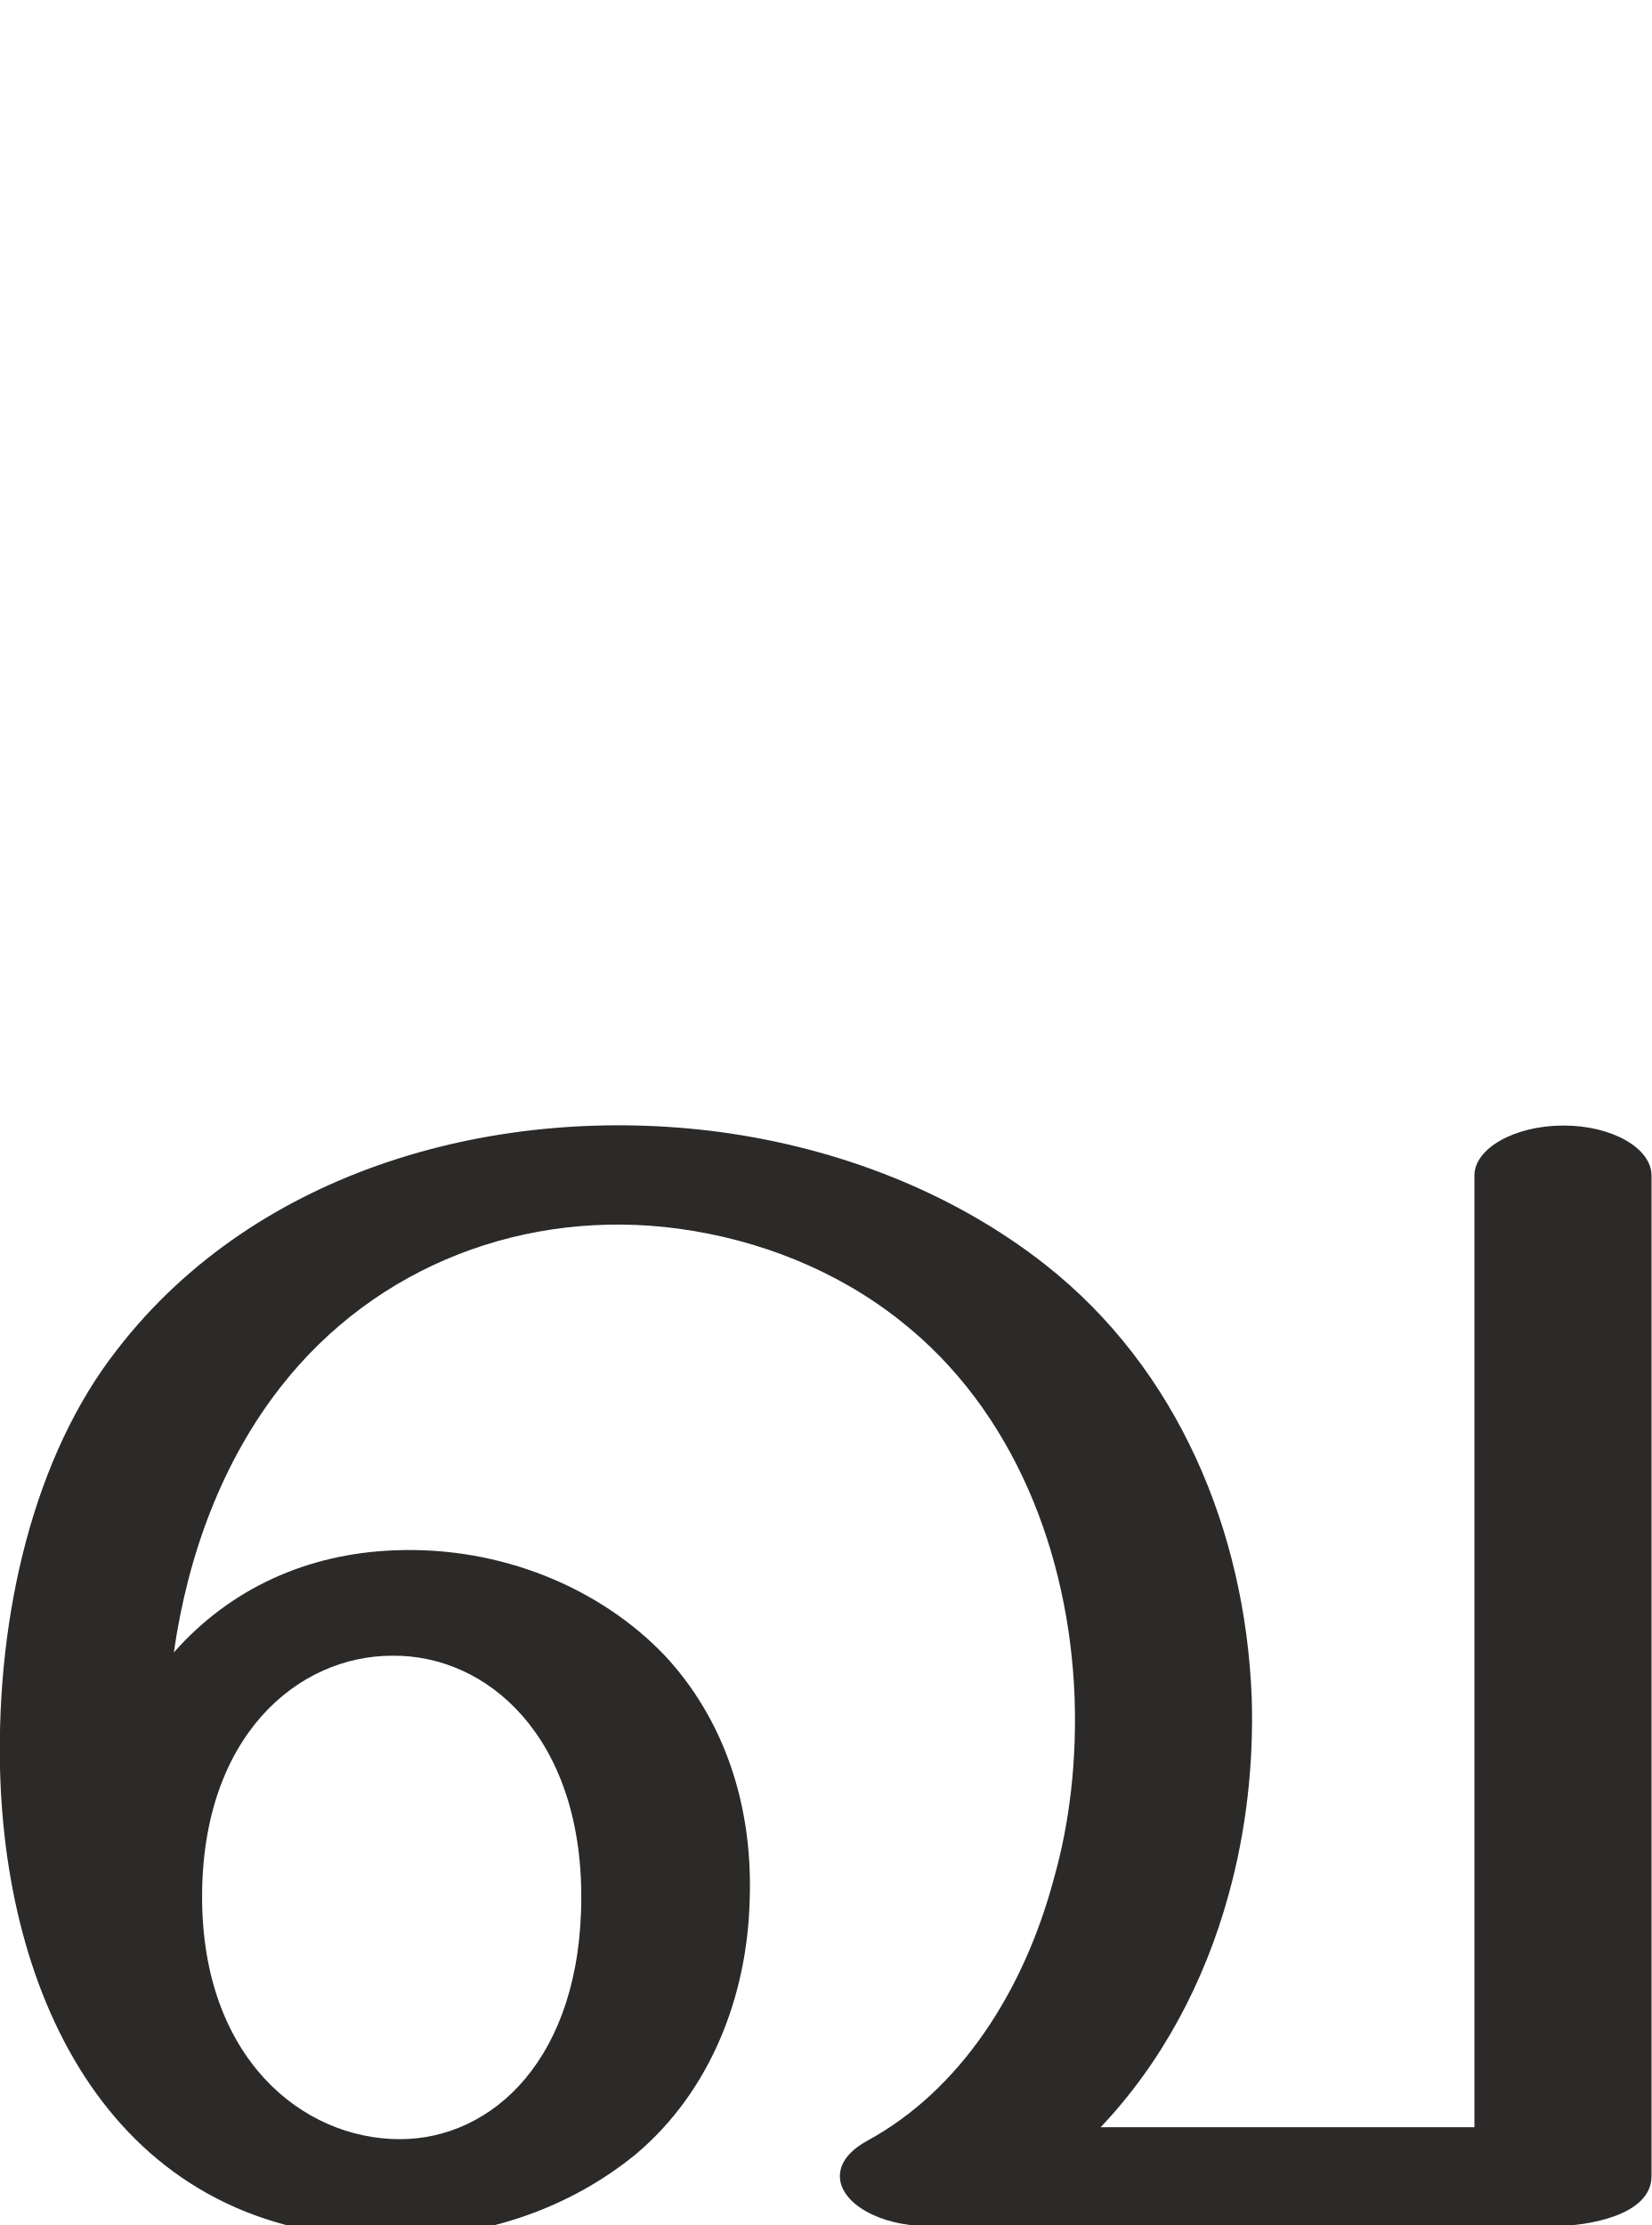
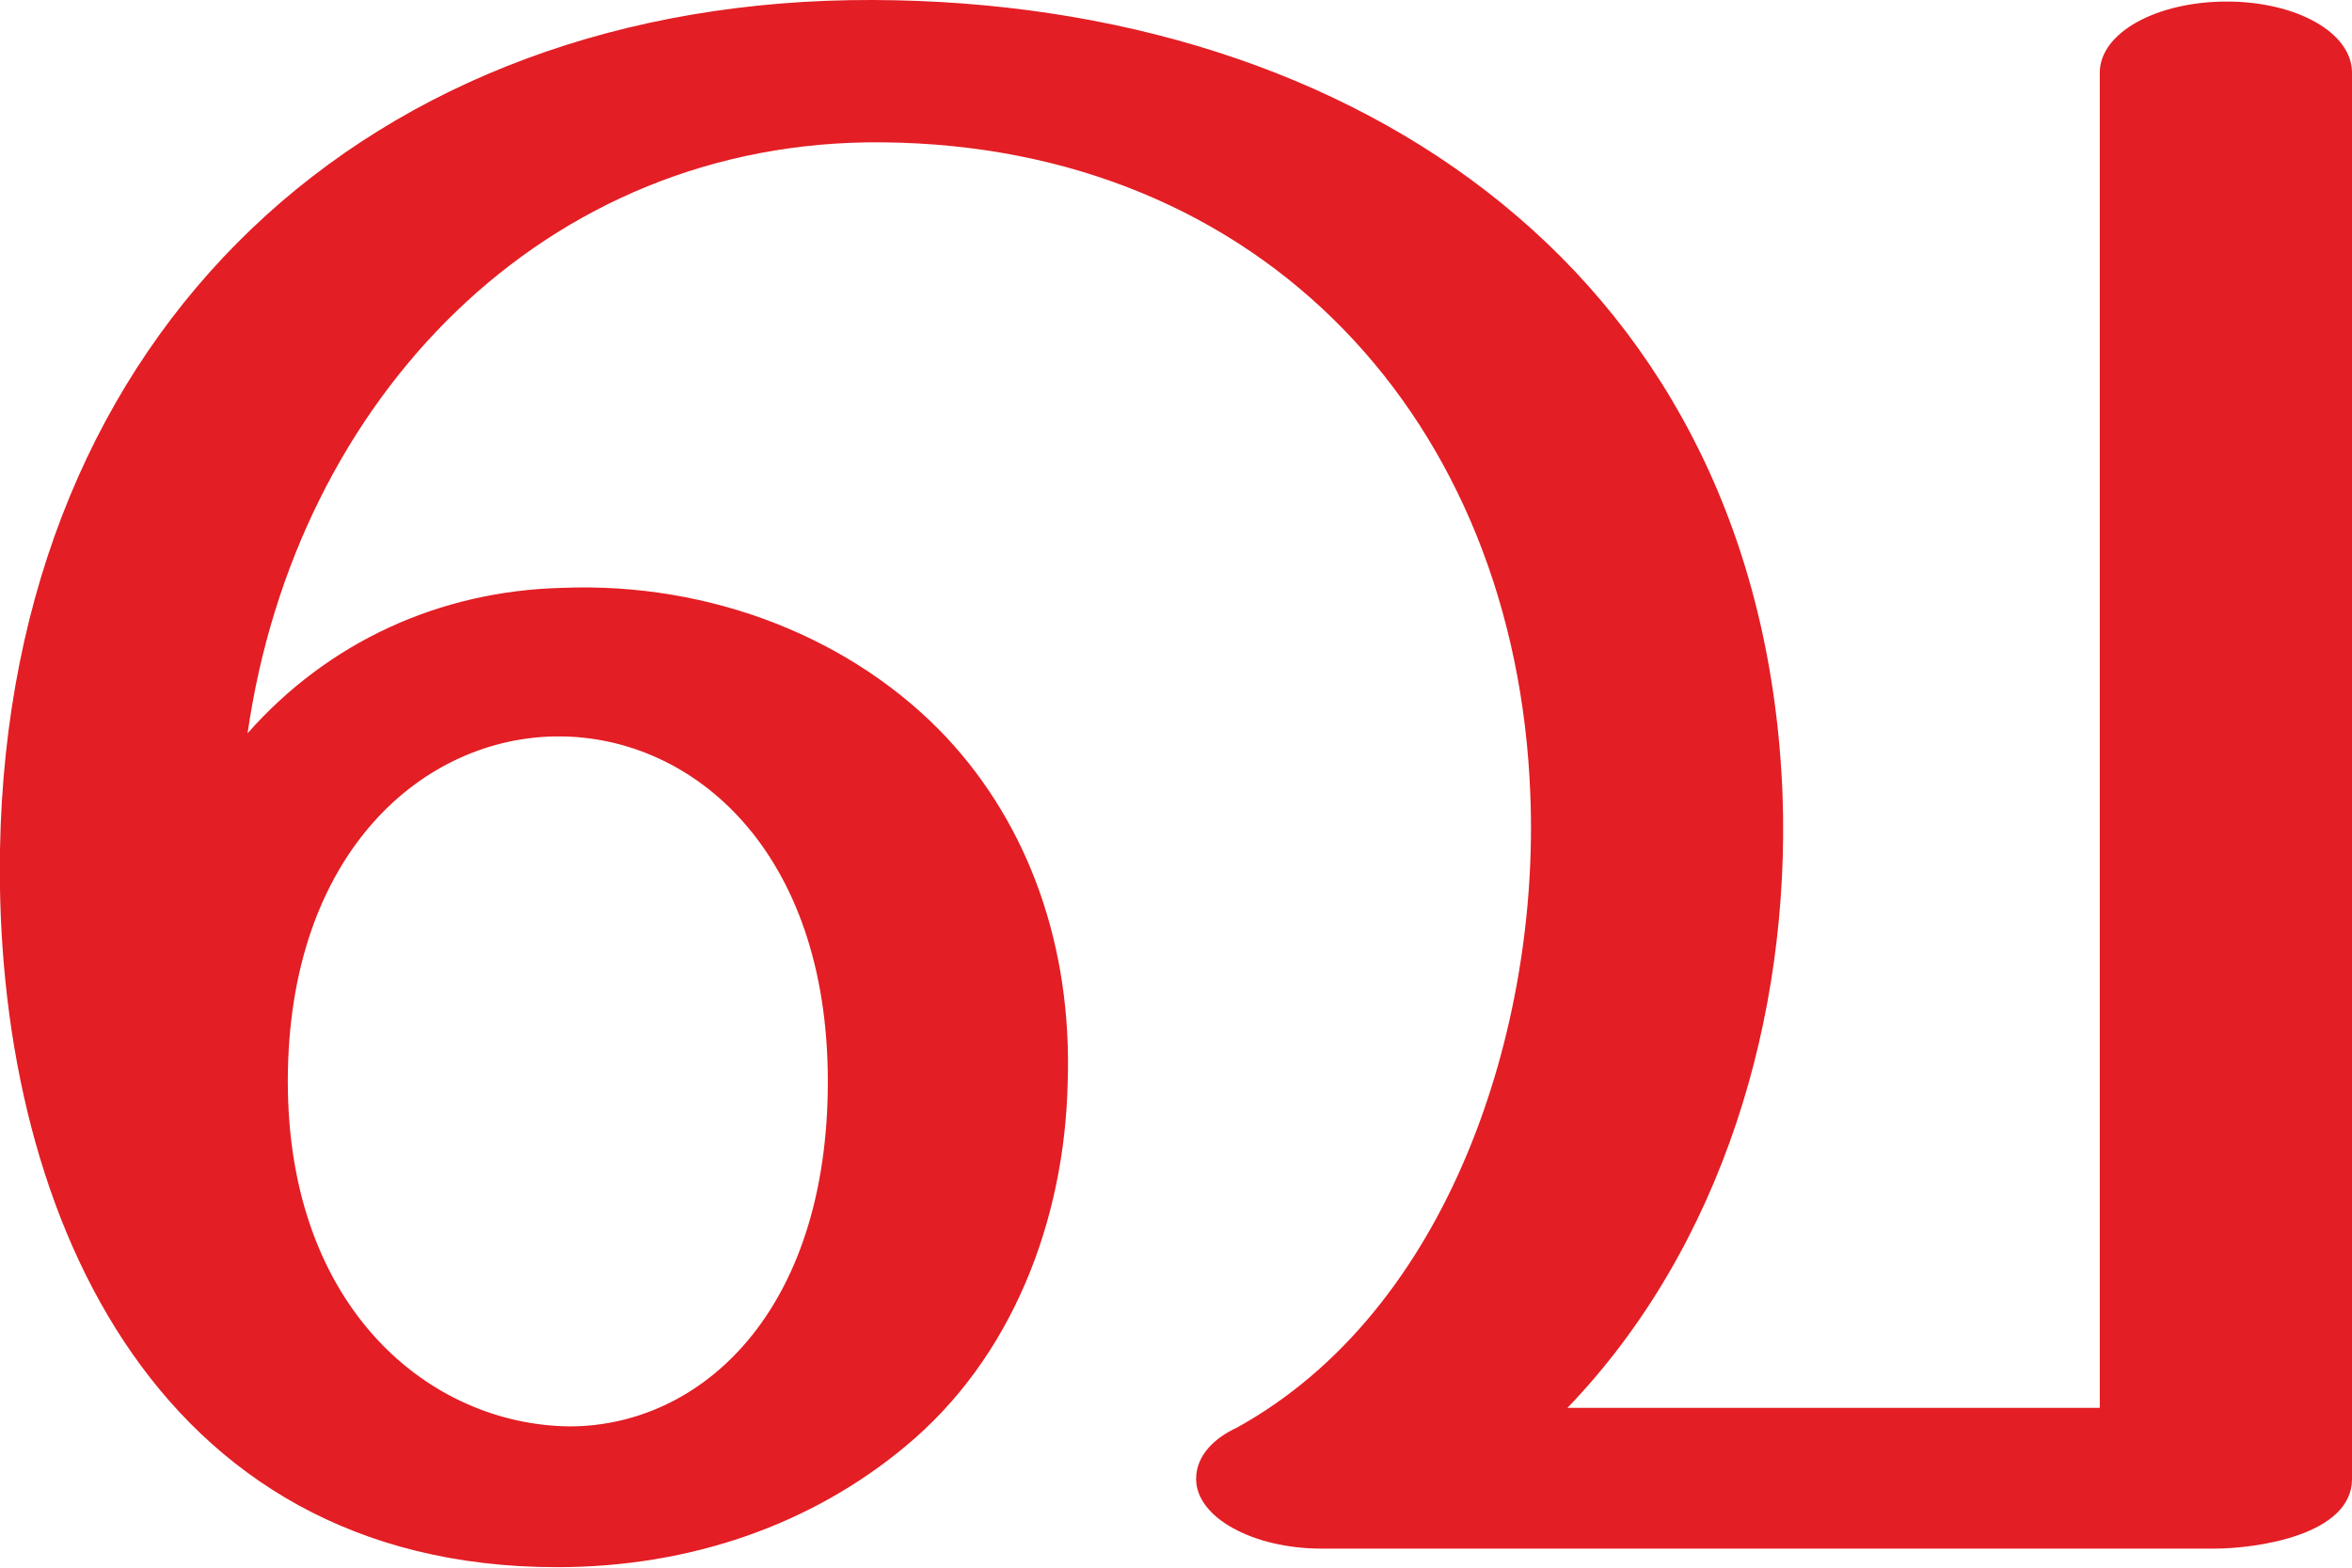
- <svg xmlns="http://www.w3.org/2000/svg" xml:space="preserve" width="1520px" height="2048px" version="1.1" style="shape-rendering:geometricPrecision; text-rendering:geometricPrecision; image-rendering:optimizeQuality; fill-rule:evenodd; clip-rule:evenodd" viewBox="0 0 1520 2048">
+ <svg xmlns="http://www.w3.org/2000/svg" xml:space="preserve" width="1520px" height="1013px" version="1.1" style="shape-rendering:geometricPrecision; text-rendering:geometricPrecision; image-rendering:optimizeQuality; fill-rule:evenodd; clip-rule:evenodd" viewBox="0 0 1520 1013">
  <defs>
    <style type="text/css">
   
-     .fil0 {fill:#2B2A29;fill-rule:nonzero}
+     .fil0 {fill:#E31E24;fill-rule:nonzero}
   
  </style>
  </defs>
  <g id="Layer_x0020_1">
-     <path class="fil0" d="M799 1970c84,-46 143,-136 171,-241 15,-53 21,-110 19,-167 -5,-132 -56,-264 -160,-346 -59,-47 -131,-75 -204,-85 -140,-19 -279,33 -367,146 -53,68 -85,153 -98,244 52,-59 123,-91 203,-94 97,-4 189,34 249,97 53,57 81,135 78,224 -2,89 -36,177 -105,235 -60,49 -138,77 -225,77 -249,0 -355,-211 -360,-433 -3,-141 31,-287 108,-385 129,-167 352,-227 555,-200 110,15 215,56 299,122 122,96 184,245 190,398 2,61 -5,123 -21,181 -22,81 -62,156 -118,215l344 0 0 -876c0,-25 37,-46 82,-46 45,0 81,21 81,46l0 921c0,37 -61,46 -89,46l-577 0c-44,0 -81,-21 -81,-46 0,-15 13,-26 26,-33zm-613 -224c0,148 92,223 182,223 85,0 167,-74 167,-223 0,-148 -87,-223 -174,-222 -87,0 -175,74 -175,222z" />
+     <path class="fil0" d="M799 923c138,-76 196,-259 190,-409 -9,-242 -173,-420 -419,-422 -218,-2 -379,166 -410,382 52,-59 124,-92 203,-94 97,-4 189,33 249,97 53,57 81,135 78,223 -2,89 -36,178 -105,235 -60,50 -138,78 -225,78 -262,0 -364,-234 -360,-464 6,-337 240,-550 564,-549 314,1 575,179 588,514 5,143 -39,292 -139,396l344 0 0 -863c0,-26 37,-46 82,-46 45,0 81,20 81,46l0 909c0,36 -61,45 -89,45l-577 0c-44,0 -81,-20 -81,-45 0,-16 13,-27 26,-33zm-613 -224c0,147 92,222 182,223 85,0 167,-74 167,-223 0,-149 -87,-223 -174,-223 -87,0 -175,75 -175,223z" />
  </g>
</svg>
